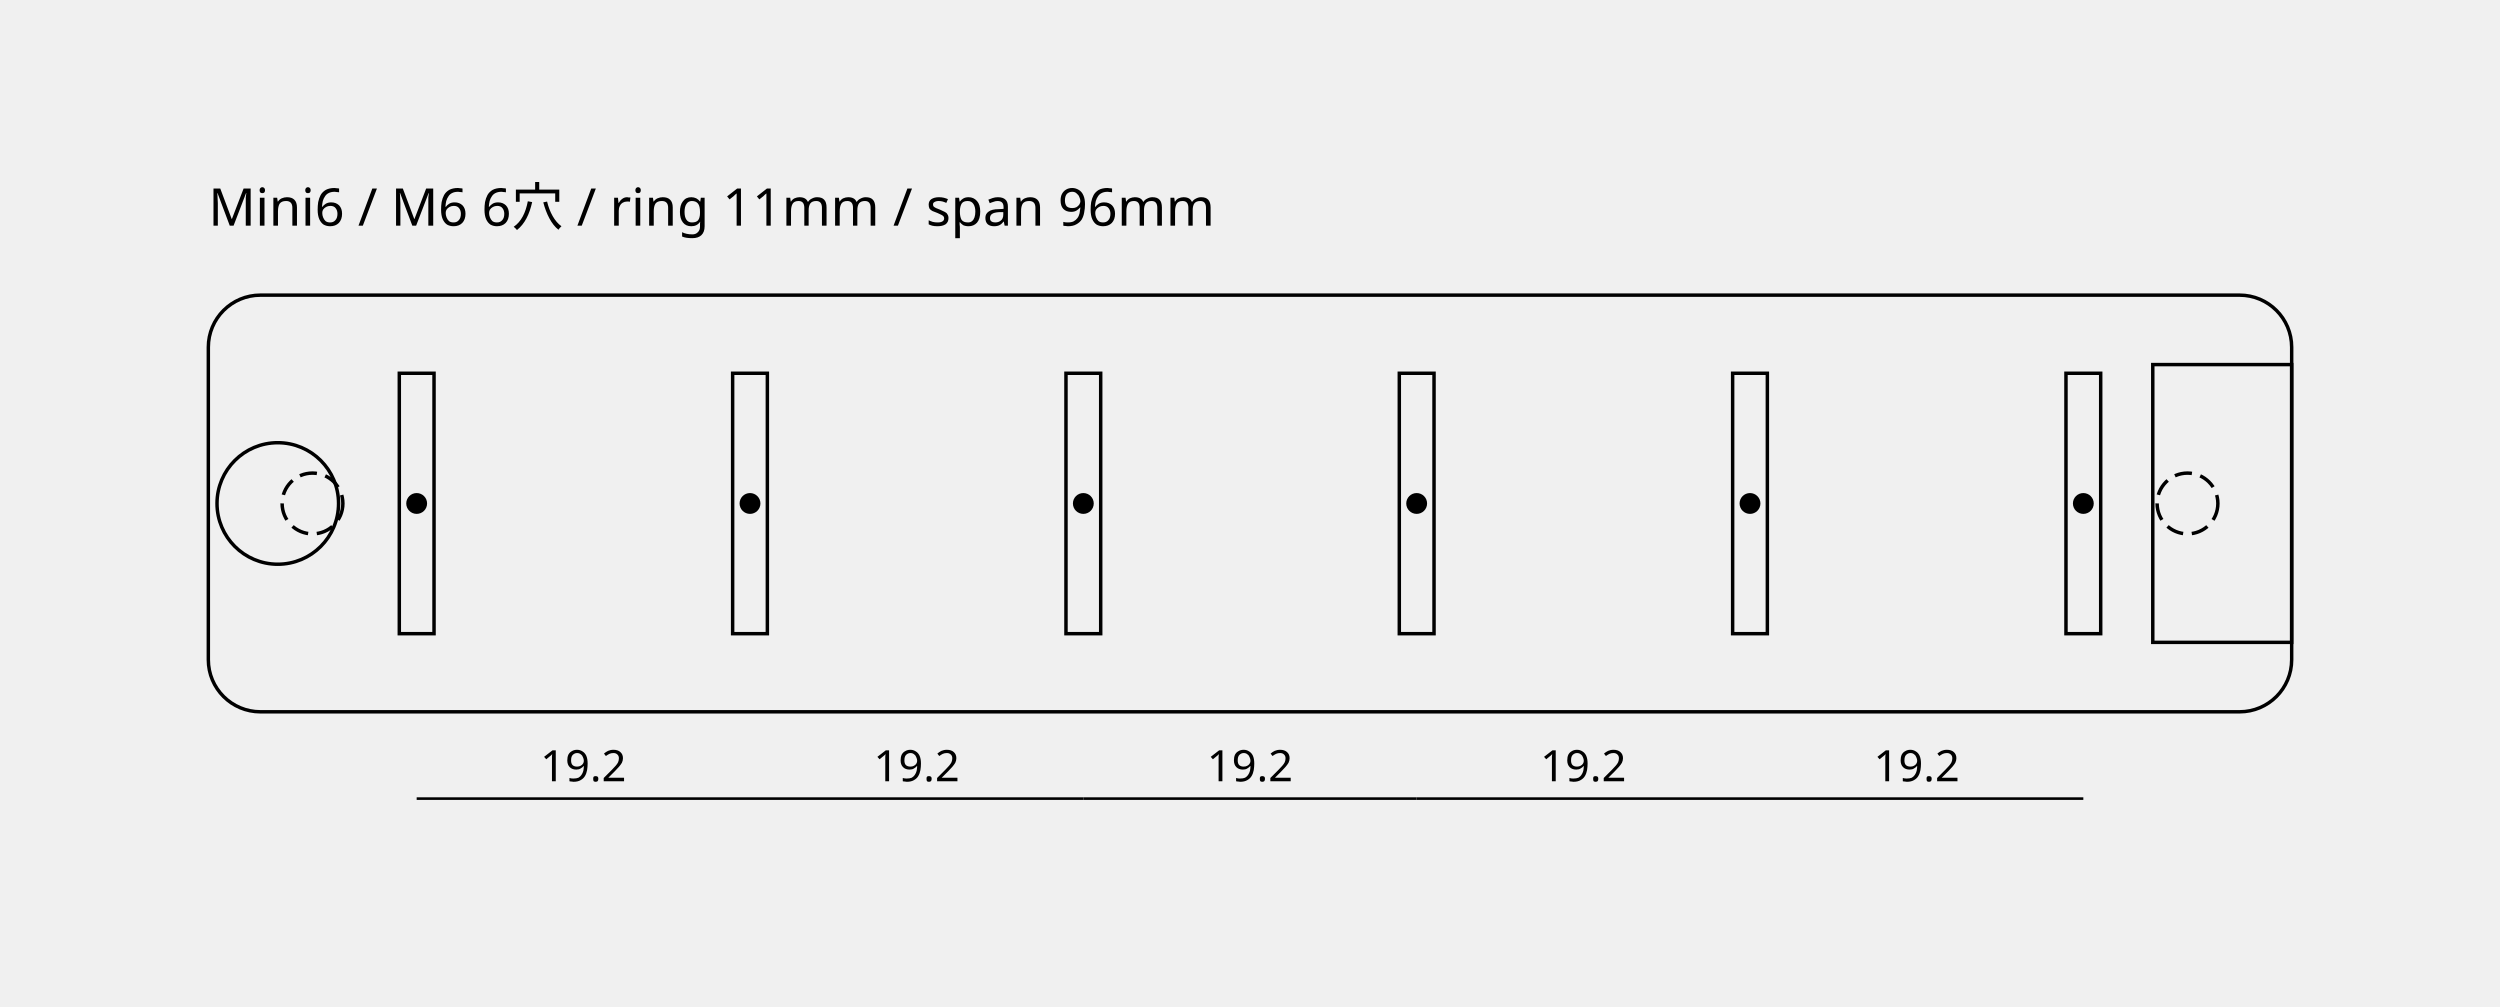
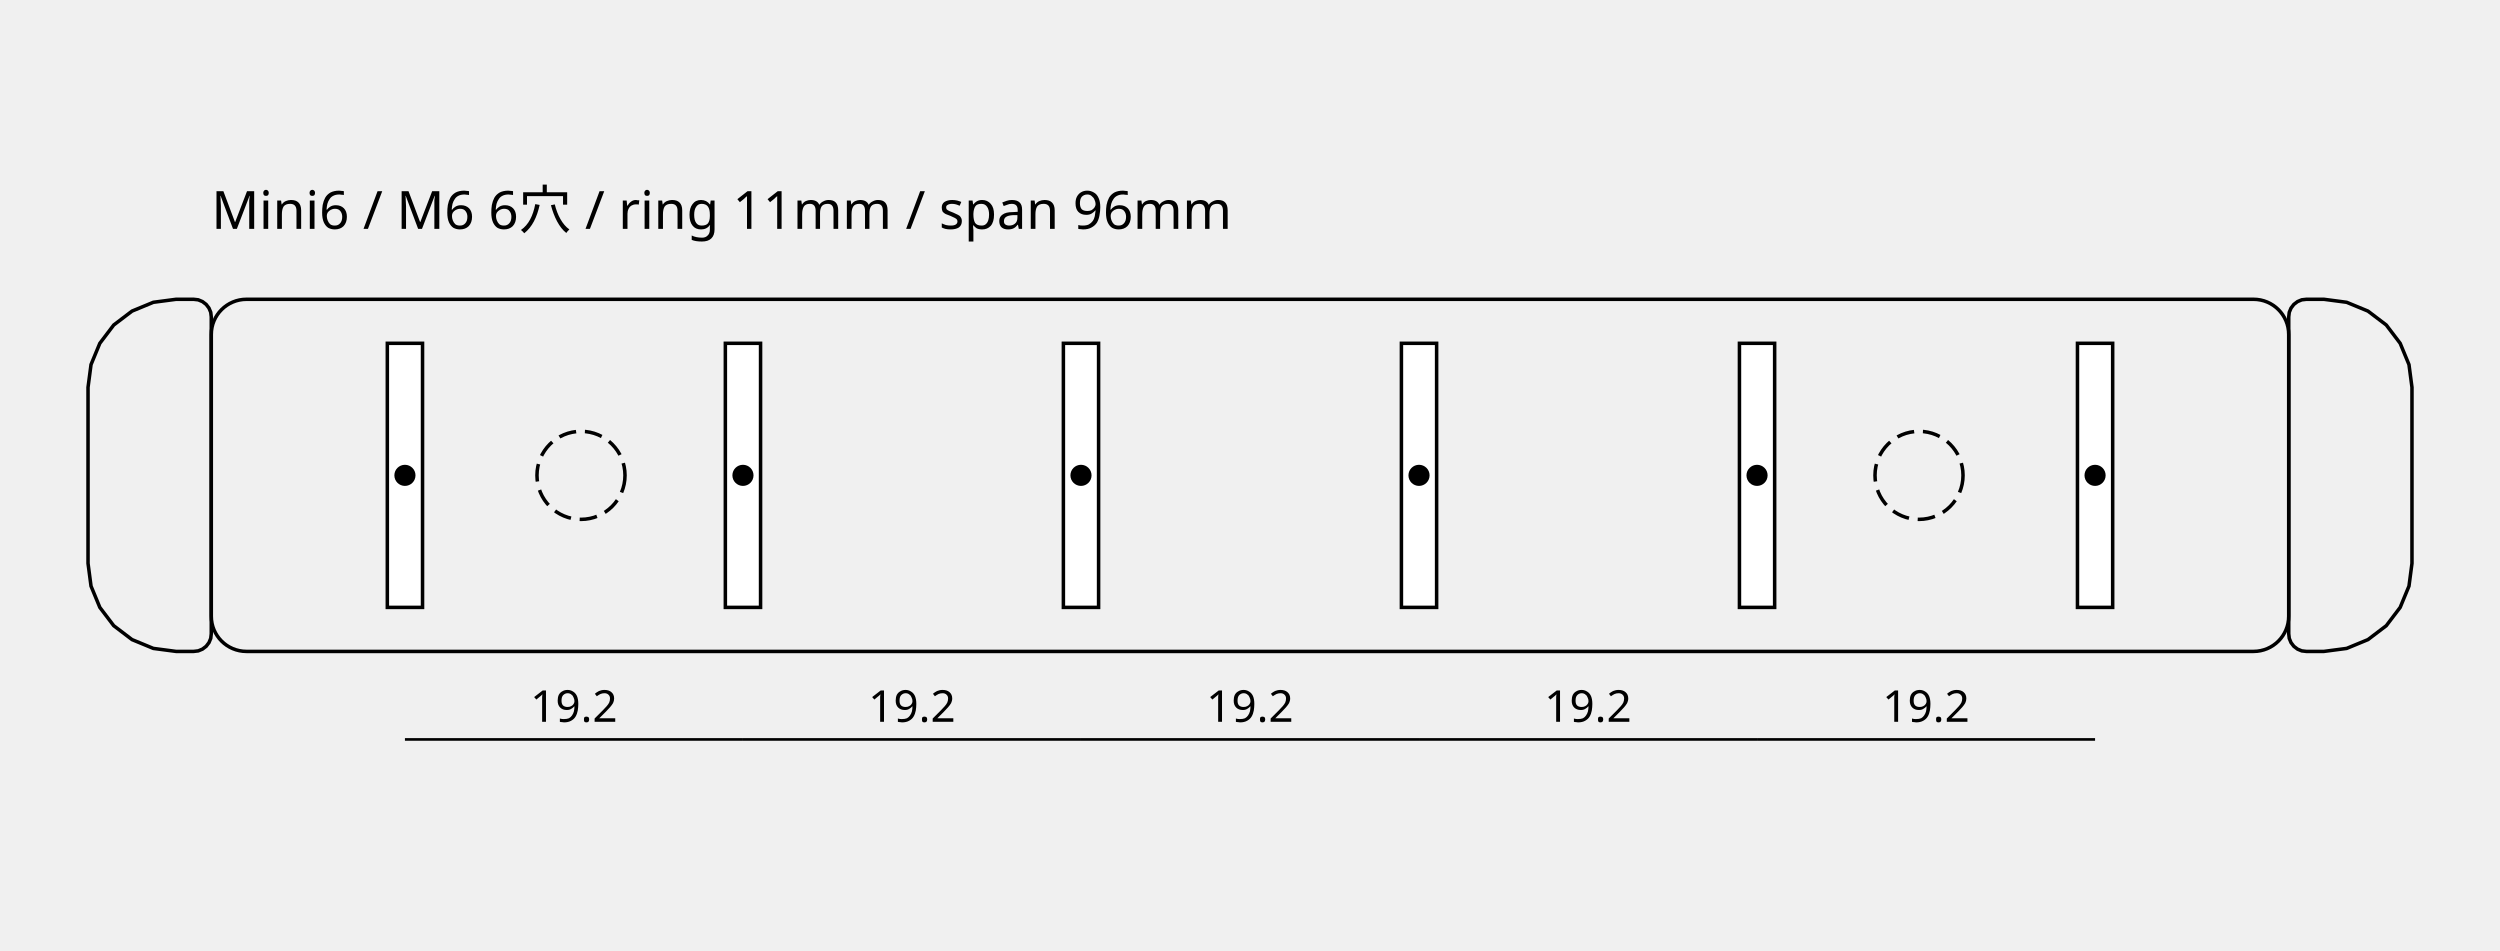
- <svg xmlns="http://www.w3.org/2000/svg" width="144mm" height="58mm" viewBox="-72 -29 144 58">
+ <svg xmlns="http://www.w3.org/2000/svg" width="142mm" height="54mm" viewBox="-71 -27 142 54">
  <g id="plan">
-     <rect x="-60" y="-12" width="120" height="24" rx="3" fill="none" stroke="#000" stroke-width="0.2" />
-     <rect x="-49" y="-7.5" width="2" height="15" fill="none" stroke="#000" stroke-width="0.2" />
+     <rect x="-59" y="-10" width="118" height="20" rx="2" fill="none" stroke="#000" stroke-width="0.2" />
+     <rect data-role="ring-arm" x="-49" y="-7.5" width="2" height="15" fill="#fff" stroke="#000" stroke-width="0.2" />
    <circle cx="-48" cy="0" r="0.6" fill="#000" />
-     <rect x="-29.8" y="-7.5" width="2" height="15" fill="none" stroke="#000" stroke-width="0.2" />
+     <rect data-role="ring-arm" x="-29.8" y="-7.5" width="2" height="15" fill="#fff" stroke="#000" stroke-width="0.2" />
    <circle cx="-28.8" cy="0" r="0.6" fill="#000" />
-     <rect x="-10.6" y="-7.5" width="2" height="15" fill="none" stroke="#000" stroke-width="0.2" />
+     <rect data-role="ring-arm" x="-10.6" y="-7.5" width="2" height="15" fill="#fff" stroke="#000" stroke-width="0.2" />
    <circle cx="-9.6" cy="0" r="0.6" fill="#000" />
-     <rect x="8.6" y="-7.5" width="2" height="15" fill="none" stroke="#000" stroke-width="0.2" />
+     <rect data-role="ring-arm" x="8.6" y="-7.5" width="2" height="15" fill="#fff" stroke="#000" stroke-width="0.2" />
    <circle cx="9.6" cy="0" r="0.6" fill="#000" />
-     <rect x="27.8" y="-7.5" width="2" height="15" fill="none" stroke="#000" stroke-width="0.2" />
+     <rect data-role="ring-arm" x="27.8" y="-7.5" width="2" height="15" fill="#fff" stroke="#000" stroke-width="0.2" />
    <circle cx="28.8" cy="0" r="0.6" fill="#000" />
-     <rect x="47" y="-7.5" width="2" height="15" fill="none" stroke="#000" stroke-width="0.2" />
+     <rect data-role="ring-arm" x="47" y="-7.5" width="2" height="15" fill="#fff" stroke="#000" stroke-width="0.2" />
    <circle cx="48" cy="0" r="0.6" fill="#000" />
-     <circle cx="-54" cy="0" r="1.75" fill="none" stroke="#000" stroke-width="0.2" stroke-dasharray="1 0.5" />
-     <circle cx="54" cy="0" r="1.75" fill="none" stroke="#000" stroke-width="0.2" stroke-dasharray="1 0.5" />
-     <rect class="mech" x="52" y="-8" width="8" height="16" fill="none" stroke="#000" stroke-width="0.2" />
-     <circle class="mech" cx="-56" cy="0" r="3.5" fill="none" stroke="#000" stroke-width="0.2" />
-     <line x1="-48" y1="17" x2="-28.8" y2="17" stroke="#000" stroke-width="0.15" />
-     <text x="-38.4" y="16" font-size="2.5" text-anchor="middle" font-family="sans-serif">19.2</text>
-     <line x1="-28.8" y1="17" x2="-9.6" y2="17" stroke="#000" stroke-width="0.15" />
-     <text x="-19.2" y="16" font-size="2.5" text-anchor="middle" font-family="sans-serif">19.2</text>
-     <line x1="-9.6" y1="17" x2="9.6" y2="17" stroke="#000" stroke-width="0.15" />
-     <text x="0" y="16" font-size="2.5" text-anchor="middle" font-family="sans-serif">19.2</text>
-     <line x1="9.6" y1="17" x2="28.8" y2="17" stroke="#000" stroke-width="0.15" />
-     <text x="19.2" y="16" font-size="2.5" text-anchor="middle" font-family="sans-serif">19.2</text>
-     <line x1="28.8" y1="17" x2="48" y2="17" stroke="#000" stroke-width="0.15" />
-     <text x="38.4" y="16" font-size="2.5" text-anchor="middle" font-family="sans-serif">19.2</text>
-     <text x="-60" y="-16" font-size="3" font-family="sans-serif">Mini6 / M6 6穴 / ring 11mm / span 96mm</text>
+     <circle cx="-38" cy="0" r="2.5" fill="none" stroke="#000" stroke-width="0.2" stroke-dasharray="1 0.5" />
+     <circle cx="38" cy="0" r="2.5" fill="none" stroke="#000" stroke-width="0.2" stroke-dasharray="1 0.5" />
+     <polygon class="mech" data-role="lever" points="-66,5 -65.83,6.29 -65.33,7.5 -64.54,8.54 -63.5,9.33 -62.29,9.83 -61,10 -60,10 -59.74,9.97 -59.5,9.87 -59.29,9.71 -59.13,9.5 -59.03,9.26 -59,9 -59,-9 -59.03,-9.26 -59.13,-9.5 -59.29,-9.71 -59.5,-9.87 -59.74,-9.97 -60,-10 -61,-10 -62.29,-9.83 -63.5,-9.33 -64.54,-8.54 -65.33,-7.5 -65.83,-6.29 -66,-5" fill="none" stroke="#000" stroke-width="0.2" />
+     <polygon class="mech" data-role="lever" points="66,5 65.83,6.29 65.33,7.5 64.54,8.54 63.5,9.33 62.29,9.83 61,10 60,10 59.74,9.97 59.5,9.87 59.29,9.71 59.13,9.5 59.03,9.26 59,9 59,-9 59.03,-9.26 59.13,-9.5 59.29,-9.71 59.5,-9.87 59.74,-9.97 60,-10 61,-10 62.29,-9.83 63.5,-9.33 64.54,-8.54 65.33,-7.5 65.83,-6.29 66,-5" fill="none" stroke="#000" stroke-width="0.2" />
+     <line x1="-48" y1="15" x2="-28.8" y2="15" stroke="#000" stroke-width="0.15" />
+     <text x="-38.4" y="14" font-size="2.5" text-anchor="middle" font-family="sans-serif">19.2</text>
+     <line x1="-28.8" y1="15" x2="-9.6" y2="15" stroke="#000" stroke-width="0.15" />
+     <text x="-19.2" y="14" font-size="2.5" text-anchor="middle" font-family="sans-serif">19.2</text>
+     <line x1="-9.6" y1="15" x2="9.6" y2="15" stroke="#000" stroke-width="0.15" />
+     <text x="0" y="14" font-size="2.5" text-anchor="middle" font-family="sans-serif">19.2</text>
+     <line x1="9.6" y1="15" x2="28.8" y2="15" stroke="#000" stroke-width="0.15" />
+     <text x="19.2" y="14" font-size="2.5" text-anchor="middle" font-family="sans-serif">19.2</text>
+     <line x1="28.8" y1="15" x2="48" y2="15" stroke="#000" stroke-width="0.15" />
+     <text x="38.4" y="14" font-size="2.5" text-anchor="middle" font-family="sans-serif">19.2</text>
+     <text x="-59" y="-14" font-size="3" font-family="sans-serif">Mini6 / M6 6穴 / ring 11mm / span 96mm</text>
  </g>
</svg>
